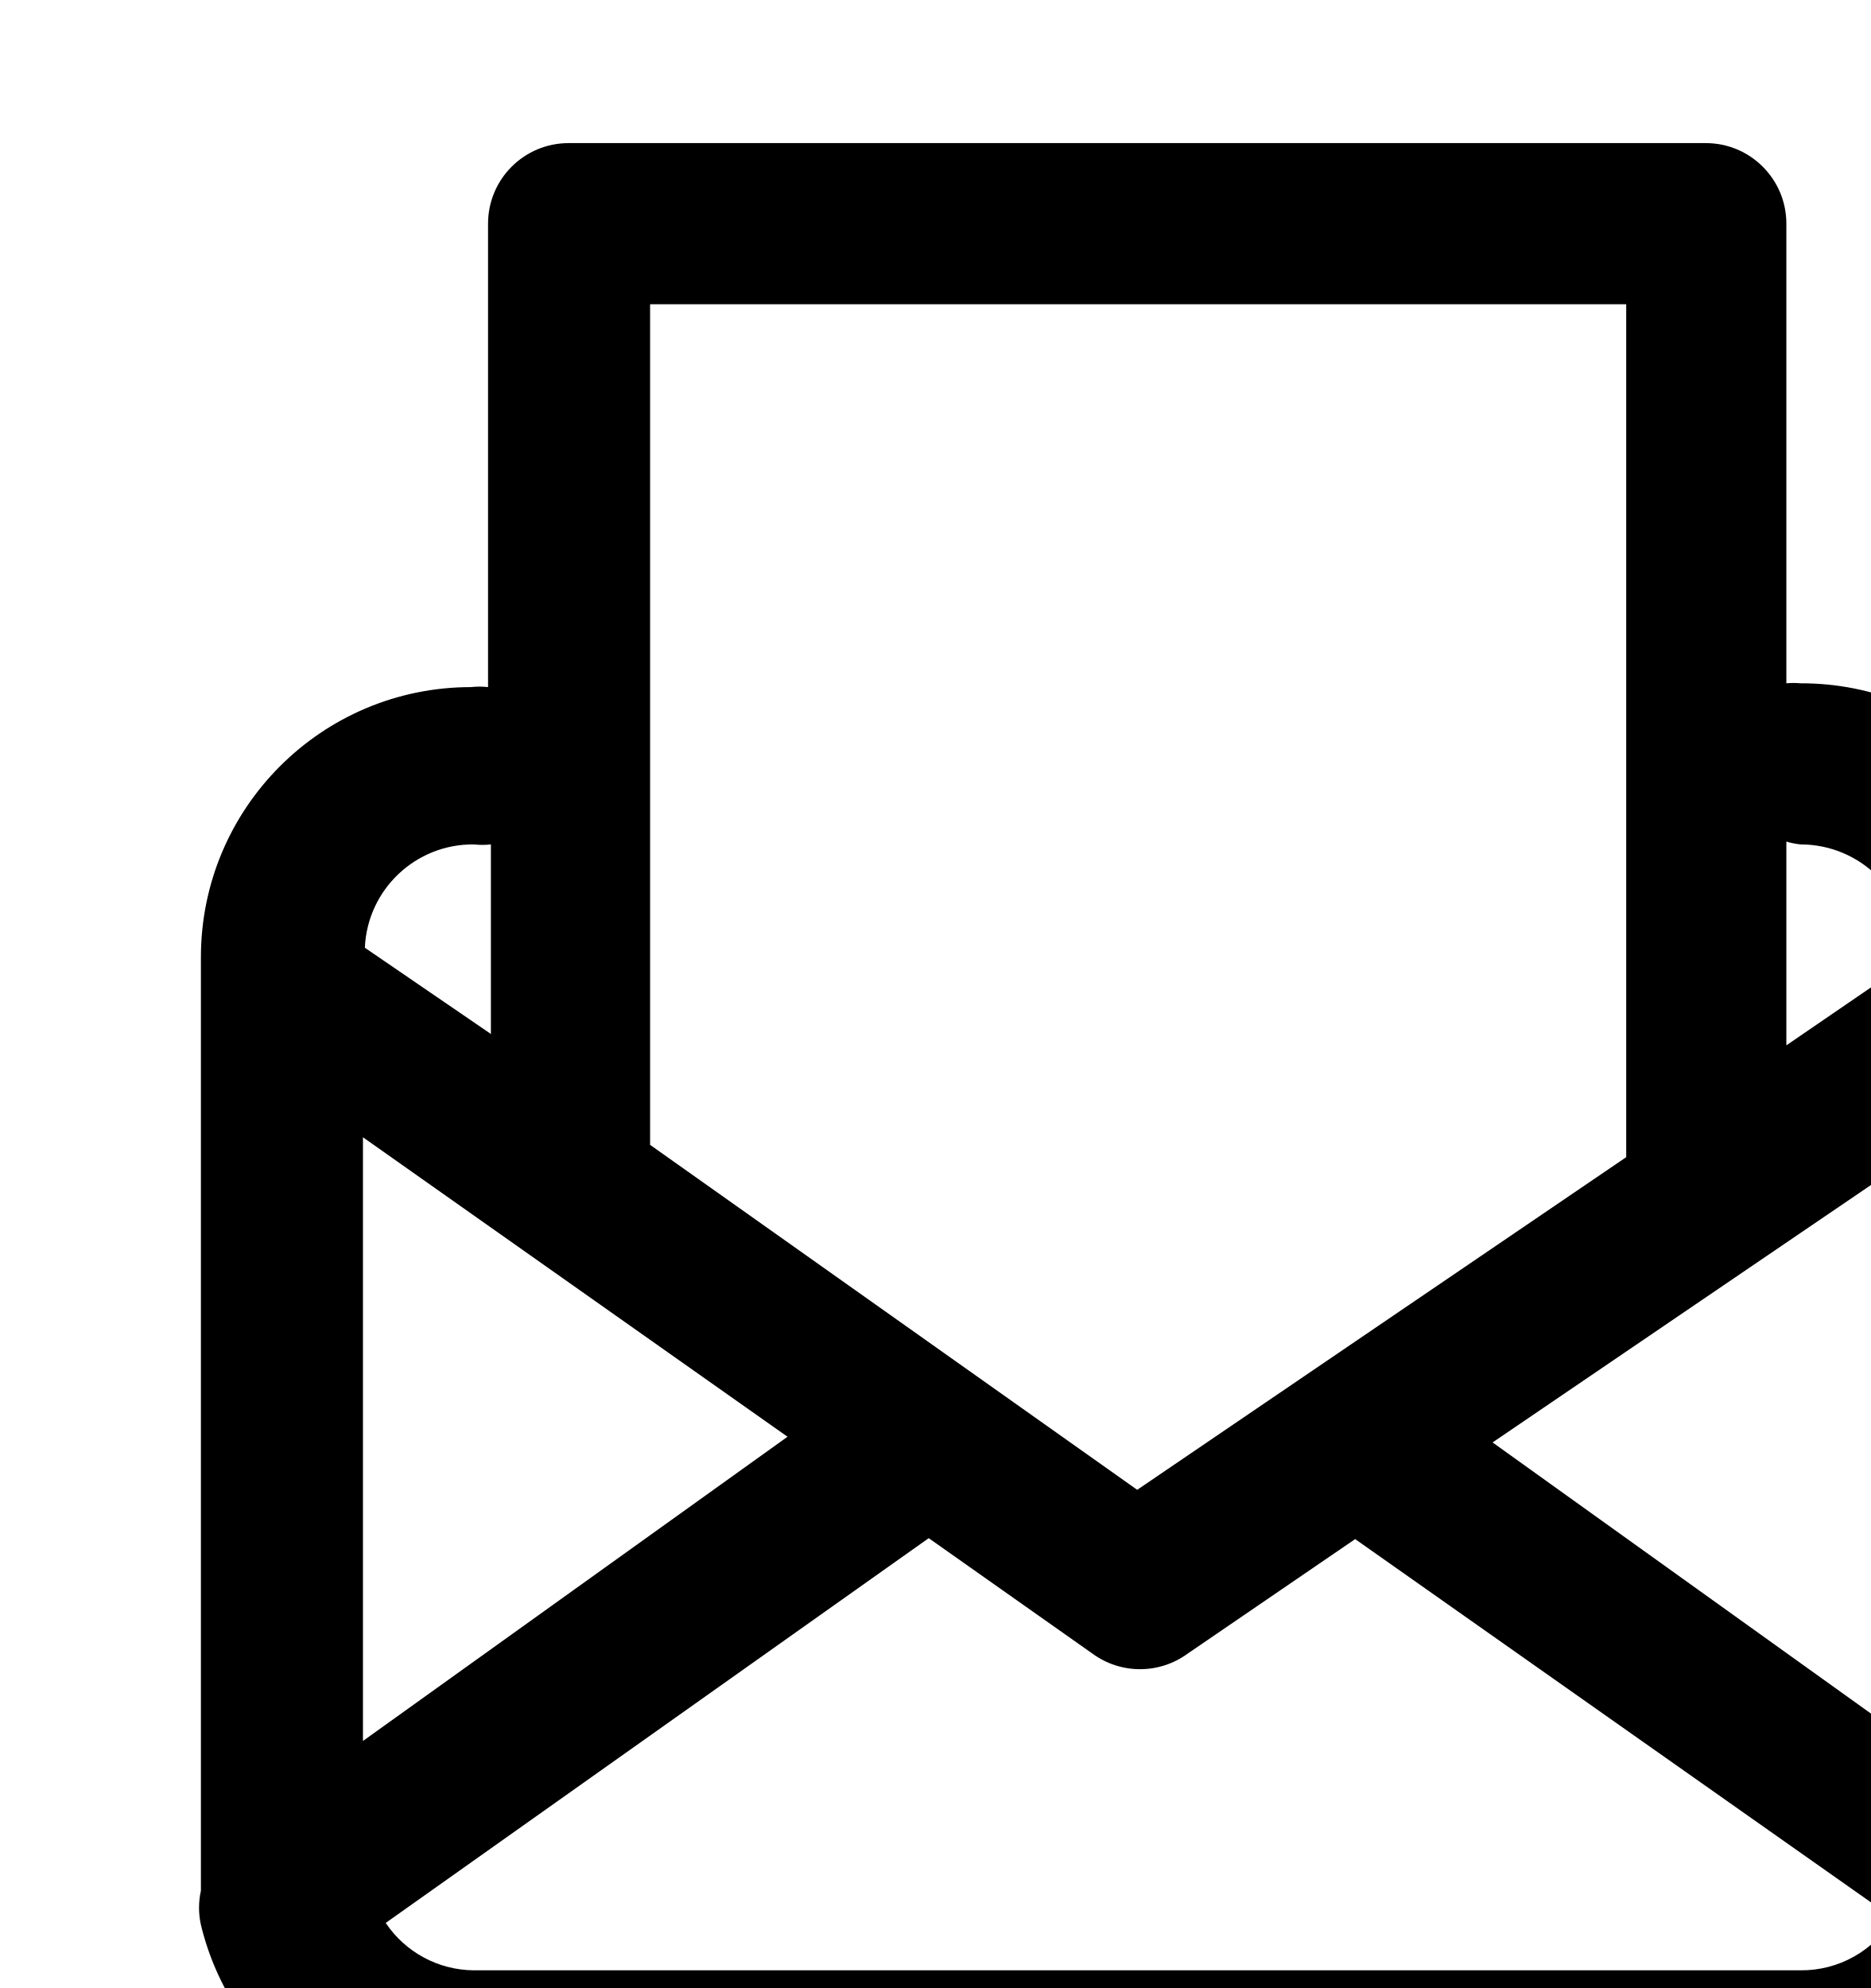
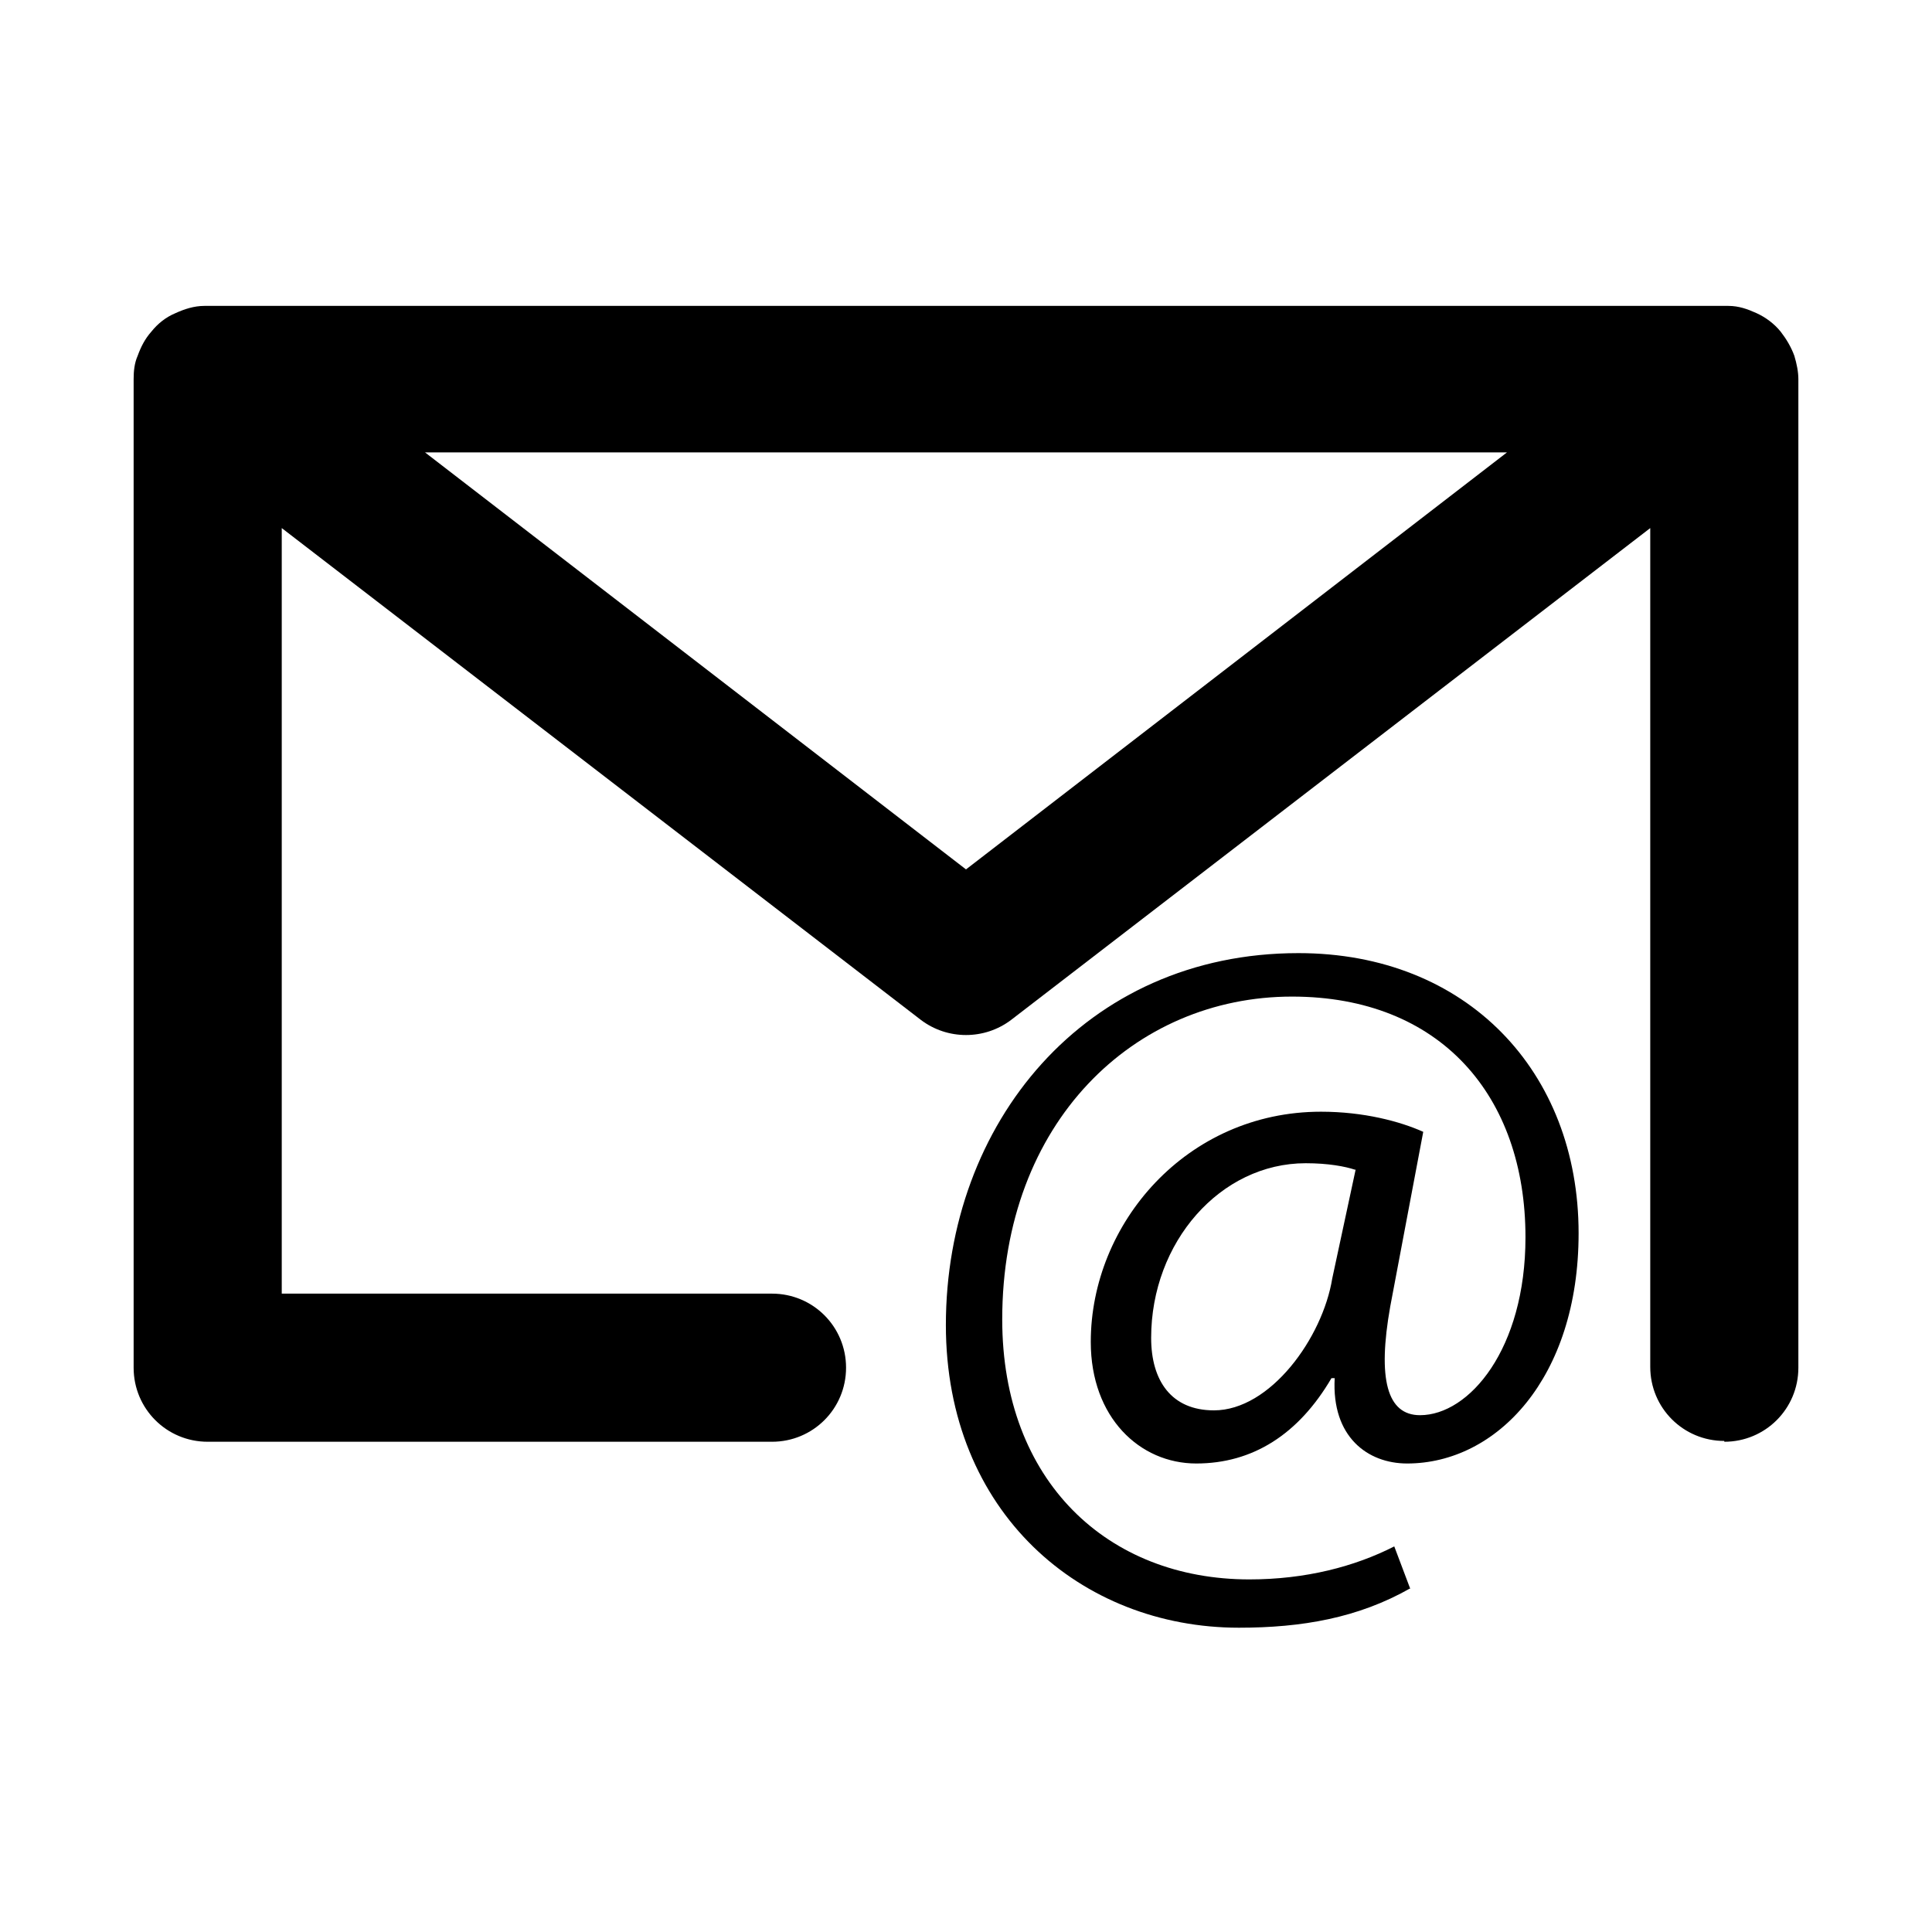
- <svg xmlns="http://www.w3.org/2000/svg" viewbox="0 0 24 24">
-   <path class="icon__shape" fill="currentColor" fill-rule="nonzero" d="M21.86 19.64v-9.58A2.85 2.85 0 0 0 19 7.21a.81.81 0 0 0-.15 0V2.36a.85.85 0 0 0-.85-.85H6a.85.85 0 0 0-.85.85v4.89a.81.81 0 0 0-.18 0 2.85 2.85 0 0 0-2.85 2.85v9.85a.83.83 0 0 0 0 .36A2.85 2.85 0 0 0 5 22.49h14a2.85 2.85 0 0 0 2.77-2.21.83.83 0 0 0 .05-.37c.03-.08.04-.17.04-.27zm-6.11-4.42l4.41-3v6.16l-4.41-3.16zM19 8.91c.635 0 1.15.515 1.15 1.15v.08l-1.3.89V8.88a.81.81 0 0 0 .15.03zm-1.84-5.7v9L12 15.72l-5.14-3.64V3.21h10.3zM3.83 12l4.48 3.16-4.48 3.21V12zM5 8.91a.81.81 0 0 0 .18 0v2L3.85 10A1.14 1.14 0 0 1 5 8.91zm14 11.88H5a1.13 1.13 0 0 1-.93-.5l5.73-4.06 1.73 1.22a.85.85 0 0 0 1 0l1.77-1.21 5.68 4a1.13 1.13 0 0 1-.98.55z" />
+ <svg xmlns="http://www.w3.org/2000/svg" viewBox="0 0 24 24">
+   <g class="icon__shape" fill="currentColor" fill-rule="nonzero">
+     <path d="m21.42,17.9c-.51,0-.92-.41-.92-.92V6.56l-7.94,6.11c-.33.25-.79.25-1.12,0L3.5,6.56v9.51h6.09c.51,0,.92.41.92.92s-.41.92-.92.92H2.58c-.51,0-.92-.41-.92-.92V4.71c0-.1.01-.2.05-.29.04-.11.09-.21.17-.3.08-.1.18-.18.3-.23.11-.05.23-.09.36-.09h0s.04,0,.06,0h18.81s.04,0,.06,0h0c.13,0,.24.04.35.09.11.05.22.13.3.23.07.09.13.19.17.3.03.1.05.2.05.29v12.28c0,.51-.41.92-.92.92ZM5.28,5.62l6.72,5.18,6.72-5.18H5.28Z" />
+     <path d="m16.83,14.53c-.12-.04-.33-.08-.61-.08-1.06,0-1.92.98-1.92,2.17,0,.53.25.9.78.9.7,0,1.35-.9,1.47-1.64l.29-1.35Zm.69,5.2c-.65.37-1.35.49-2.13.49-1.96,0-3.64-1.43-3.64-3.76,0-2.5,1.72-4.62,4.38-4.62,2.09,0,3.48,1.47,3.48,3.48,0,1.8-1.02,2.86-2.13,2.86-.49,0-.94-.33-.9-1.06h-.04c-.41.7-.98,1.06-1.68,1.06s-1.31-.57-1.31-1.51c0-1.47,1.19-2.86,2.86-2.86.53,0,.98.12,1.27.25l-.41,2.17c-.16.9-.04,1.35.37,1.35.61,0,1.31-.82,1.31-2.21,0-1.76-1.06-2.99-2.9-2.99-1.96,0-3.6,1.56-3.6,4.01,0,2.01,1.31,3.23,3.07,3.23.7,0,1.31-.16,1.8-.41l.2.53Z" />
+   </g>
</svg>
